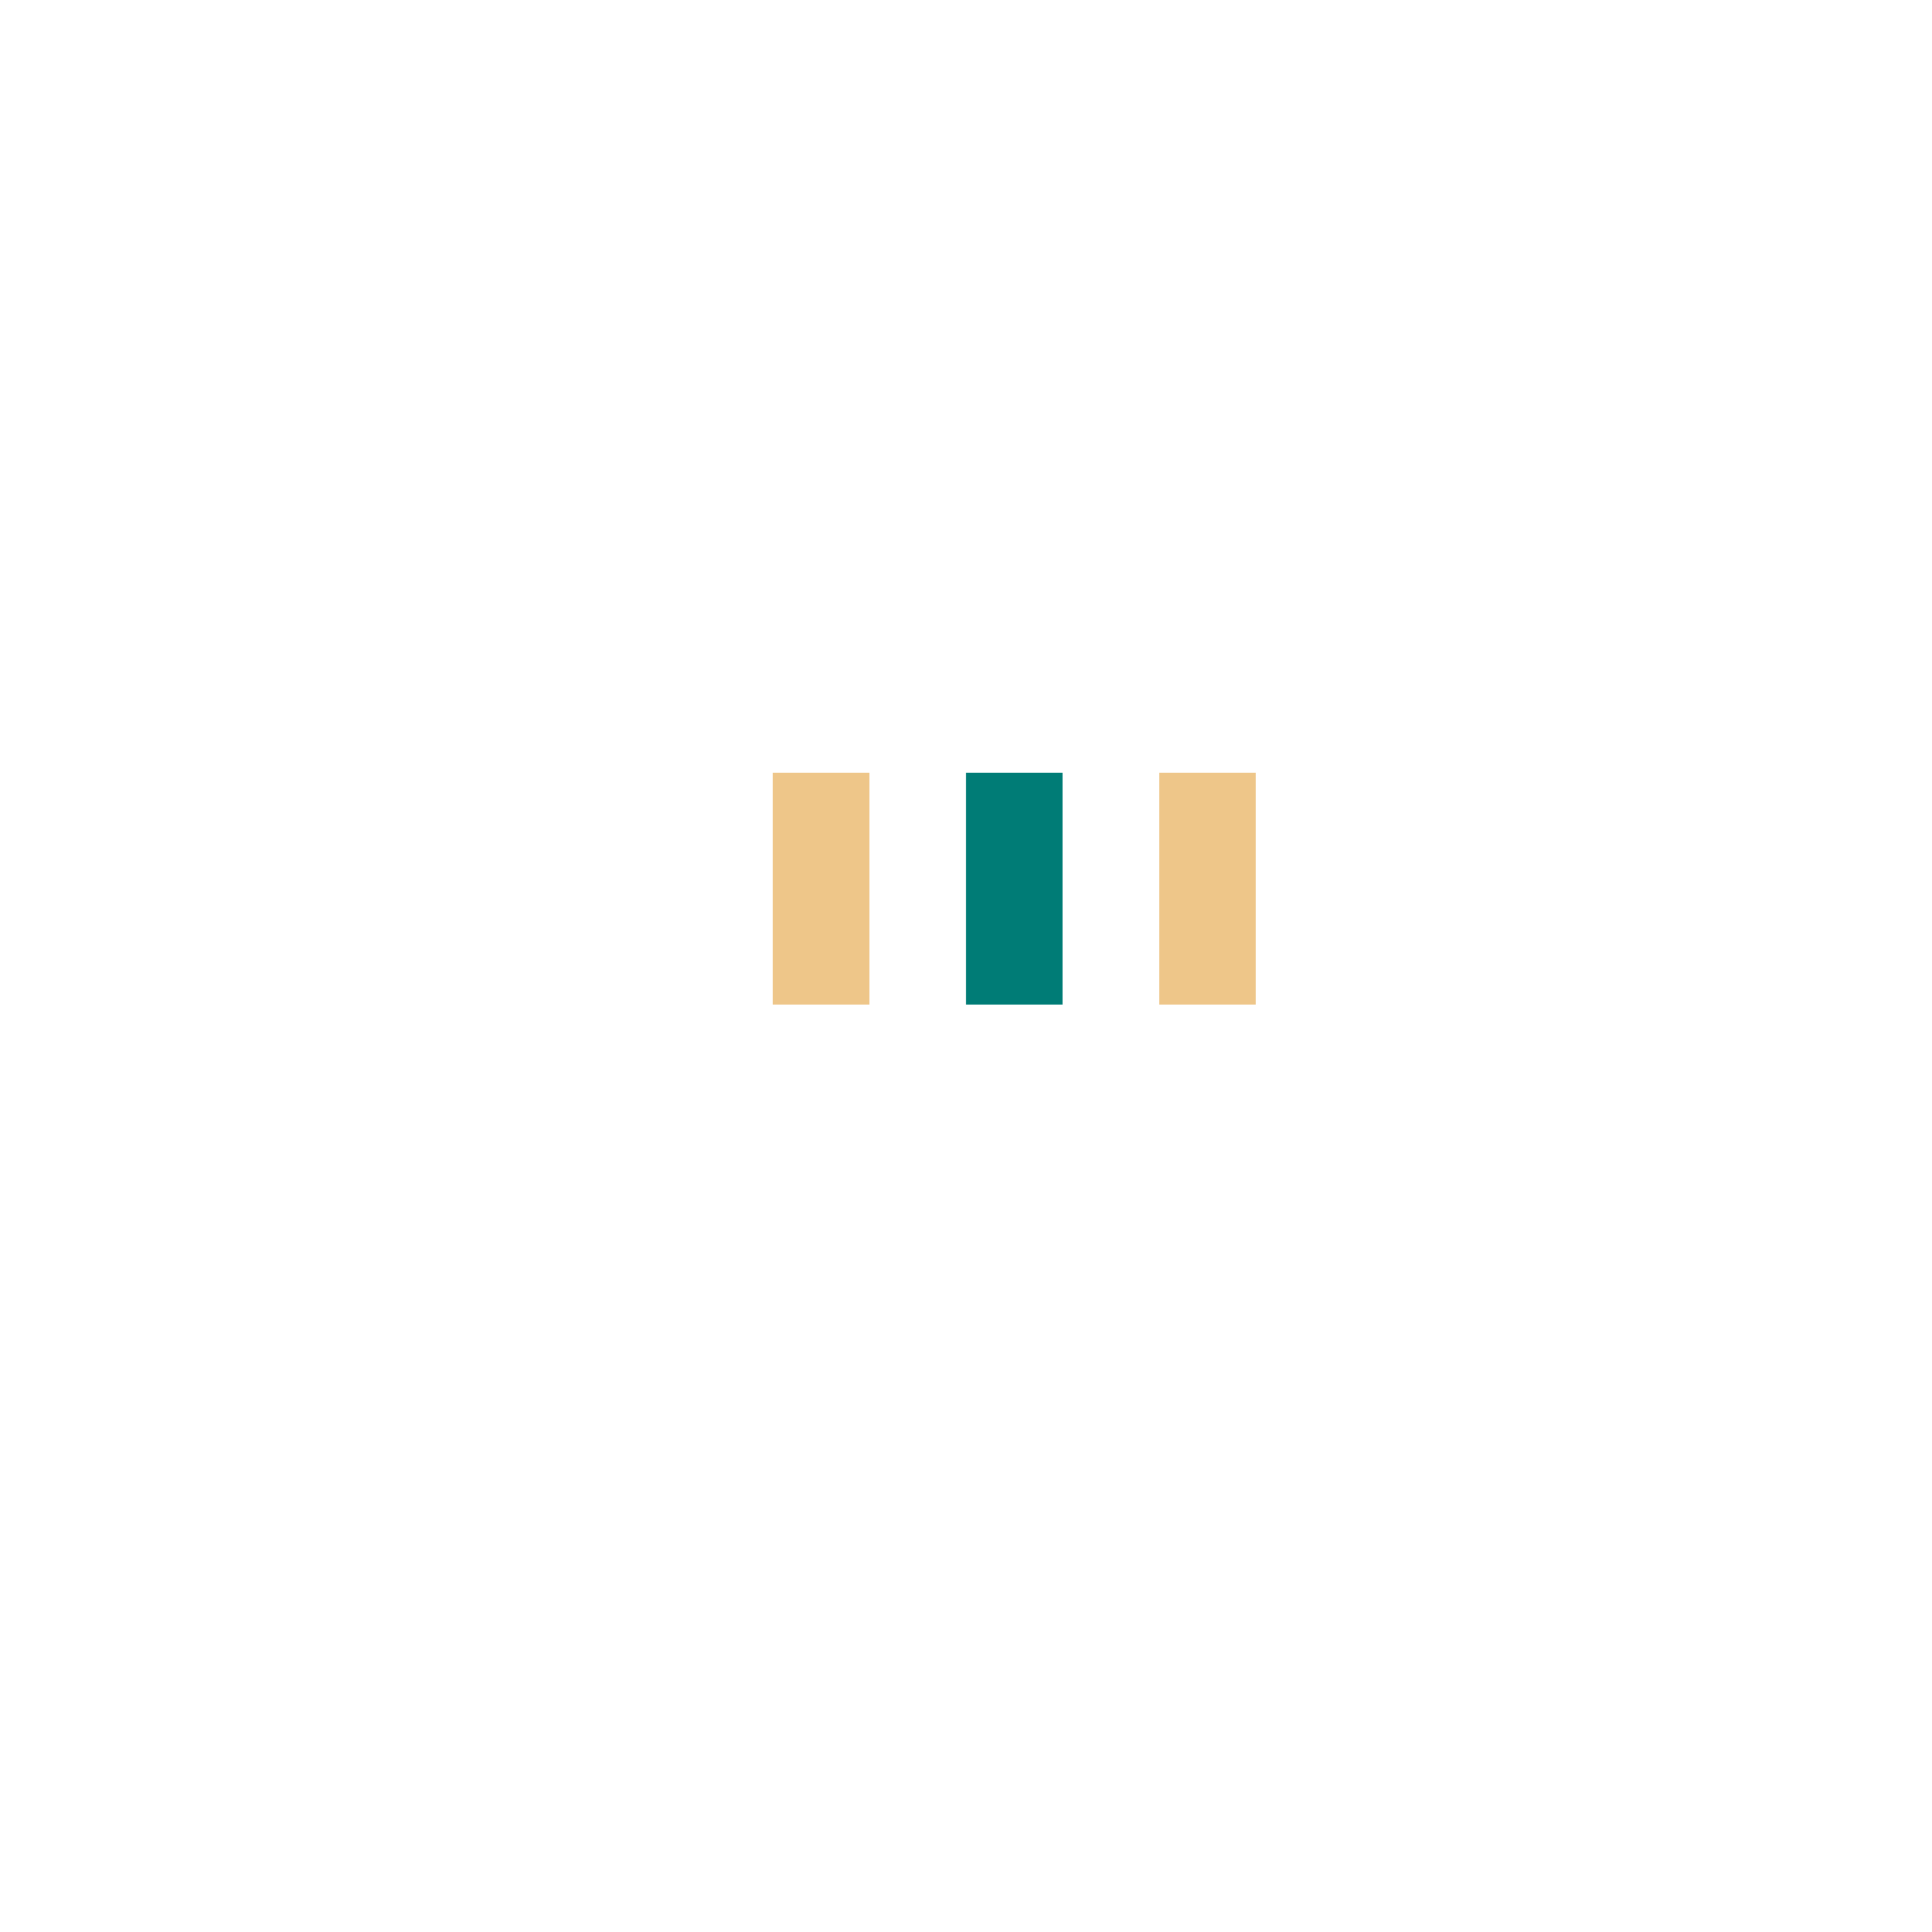
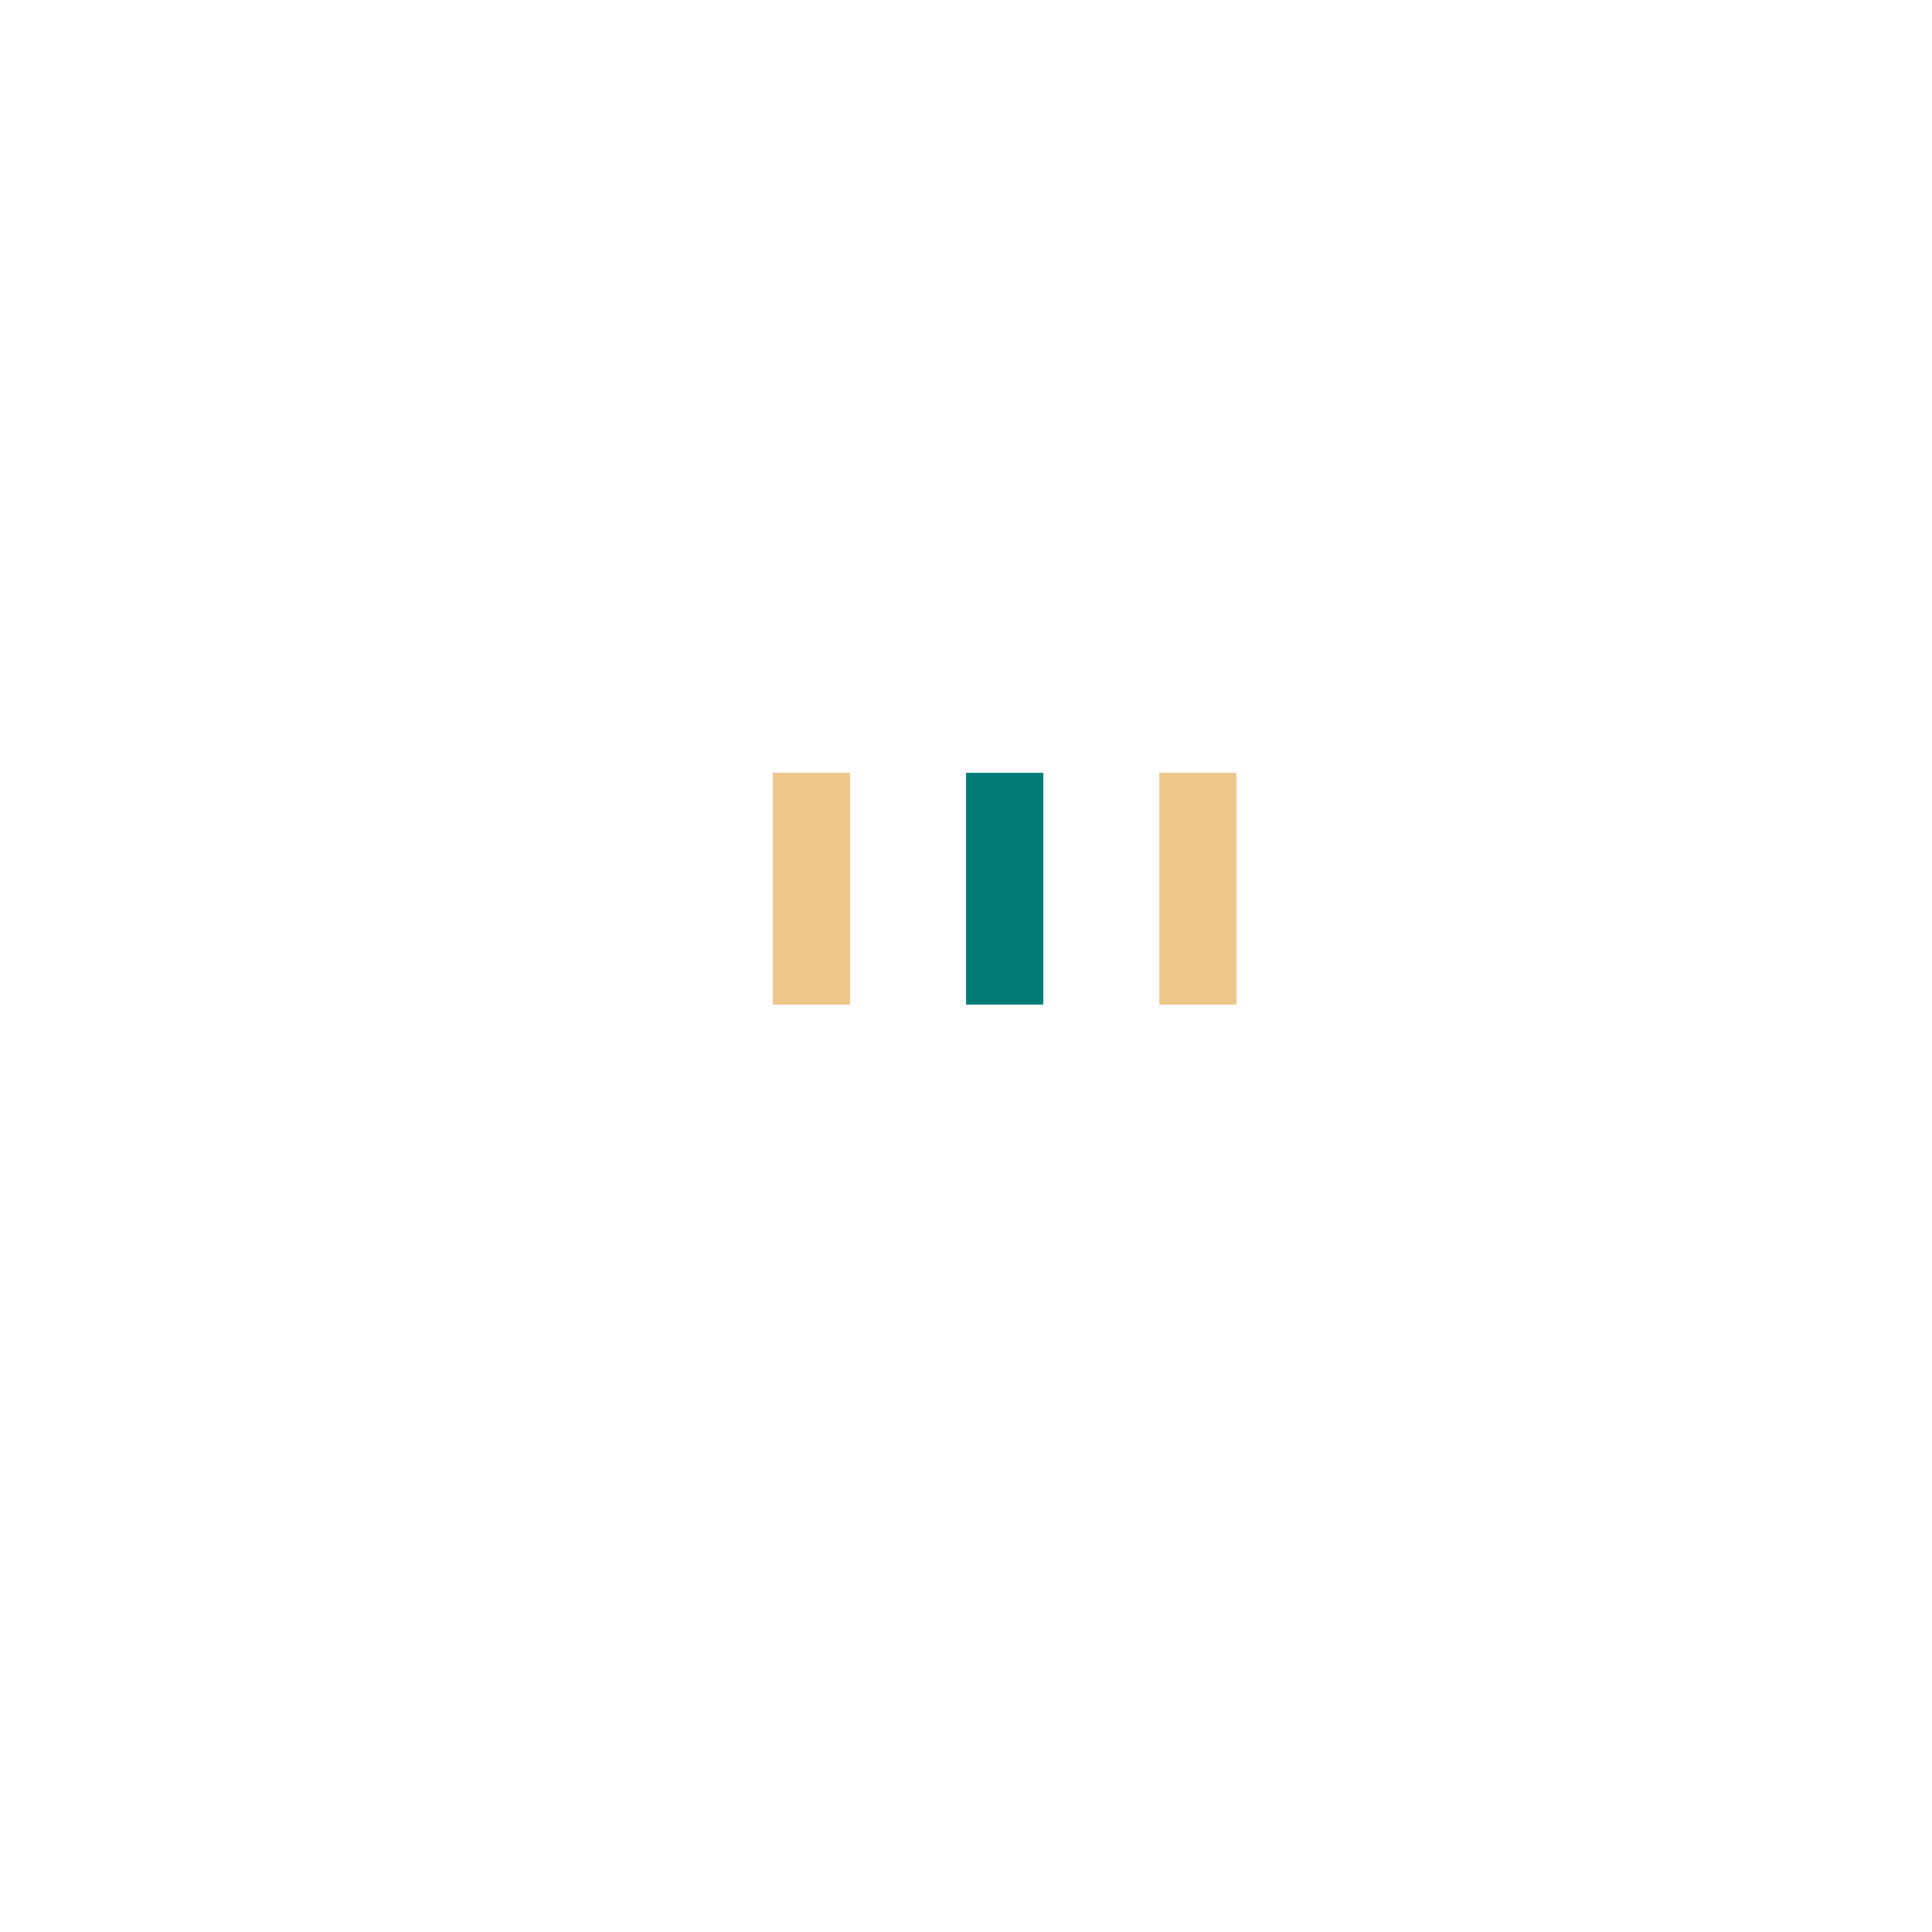
<svg xmlns="http://www.w3.org/2000/svg" width="800px" height="800px" version="1.1" id="L9" x="0px" y="0px" viewBox="0 0 100 100" enable-background="new 0 0 0 0" xml:space="preserve">
-   <rect x="40" y="40" width="5" height="12" fill="#eec689">
+   <rect x="40" y="40" width="4" height="12" fill="#eec689">
    <animateTransform attributeType="xml" attributeName="transform" type="translate" values="0 0; 0 20; 0 0" begin="0" dur="0.6s" repeatCount="indefinite" />
  </rect>
-   <rect x="50" y="40" width="5" height="12" fill="#007c76">
+   <rect x="50" y="40" width="4" height="12" fill="#007c76">
    <animateTransform attributeType="xml" attributeName="transform" type="translate" values="0 0; 0 20; 0 0" begin="0.2s" dur="0.6s" repeatCount="indefinite" />
  </rect>
-   <rect x="60" y="40" width="5" height="12" fill="#eec689">
+   <rect x="60" y="40" width="4" height="12" fill="#eec689">
    <animateTransform attributeType="xml" attributeName="transform" type="translate" values="0 0; 0 20; 0 0" begin="0.4s" dur="0.6s" repeatCount="indefinite" />
  </rect>
</svg>
